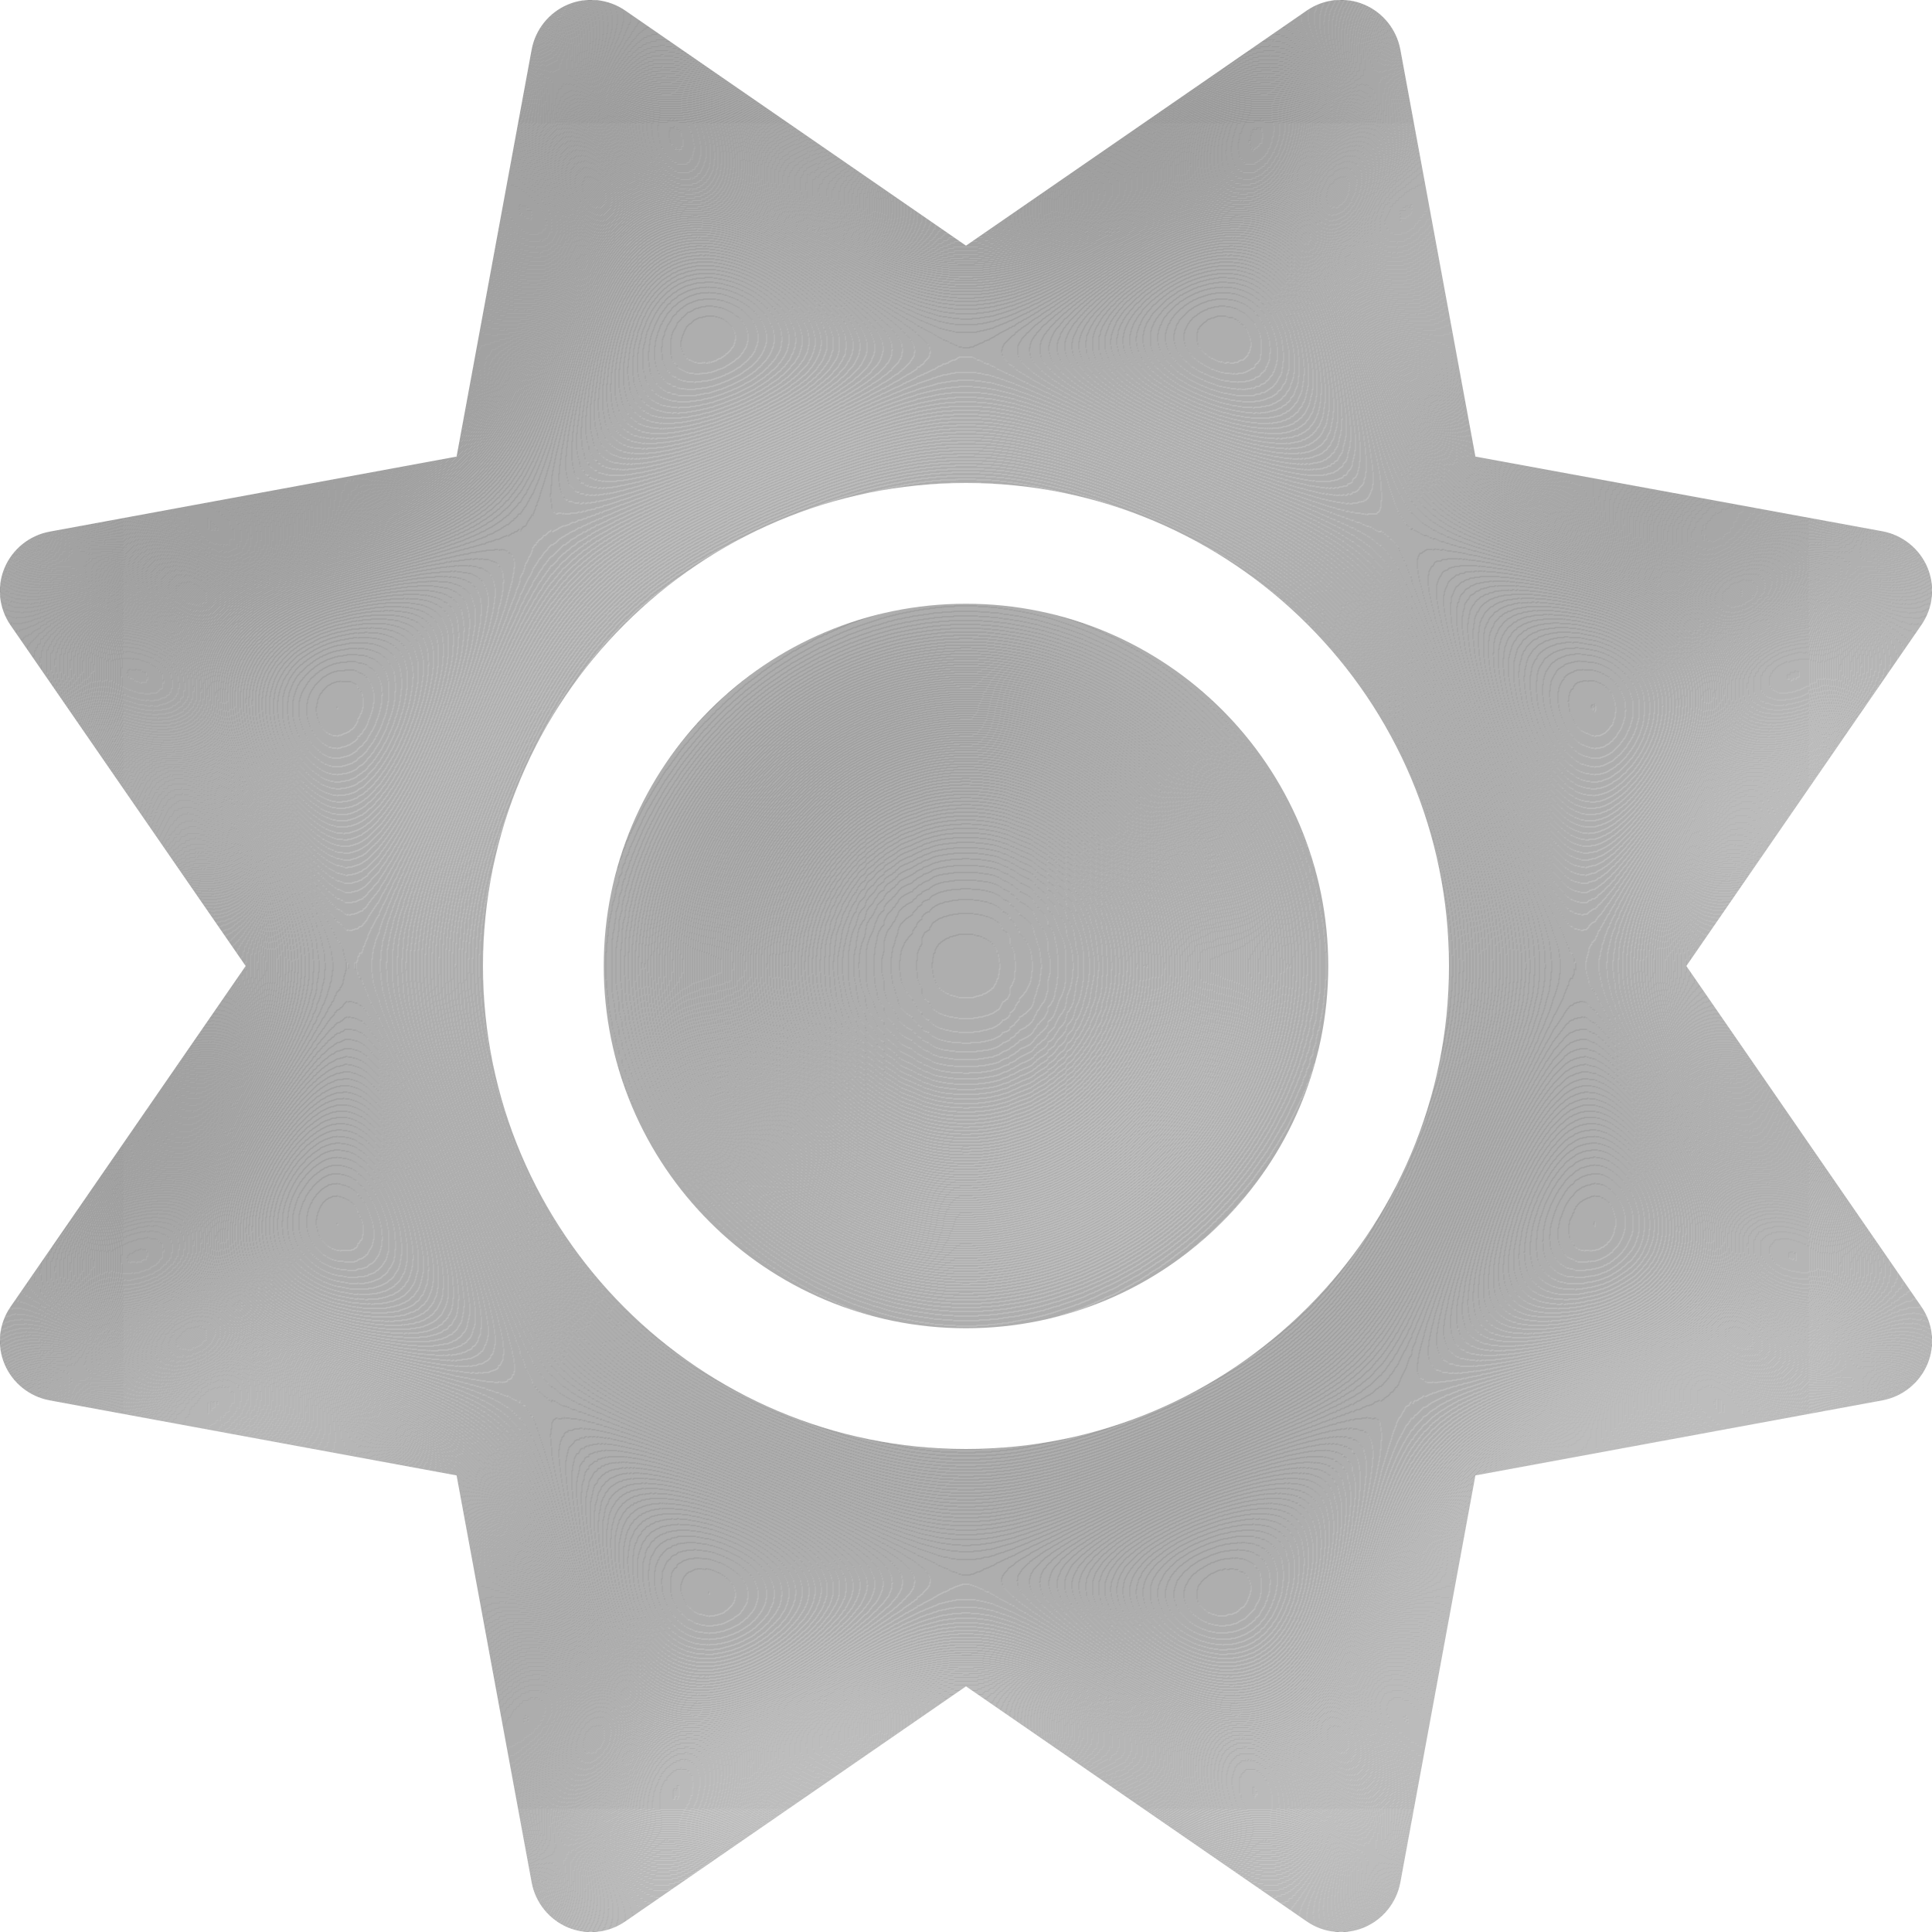
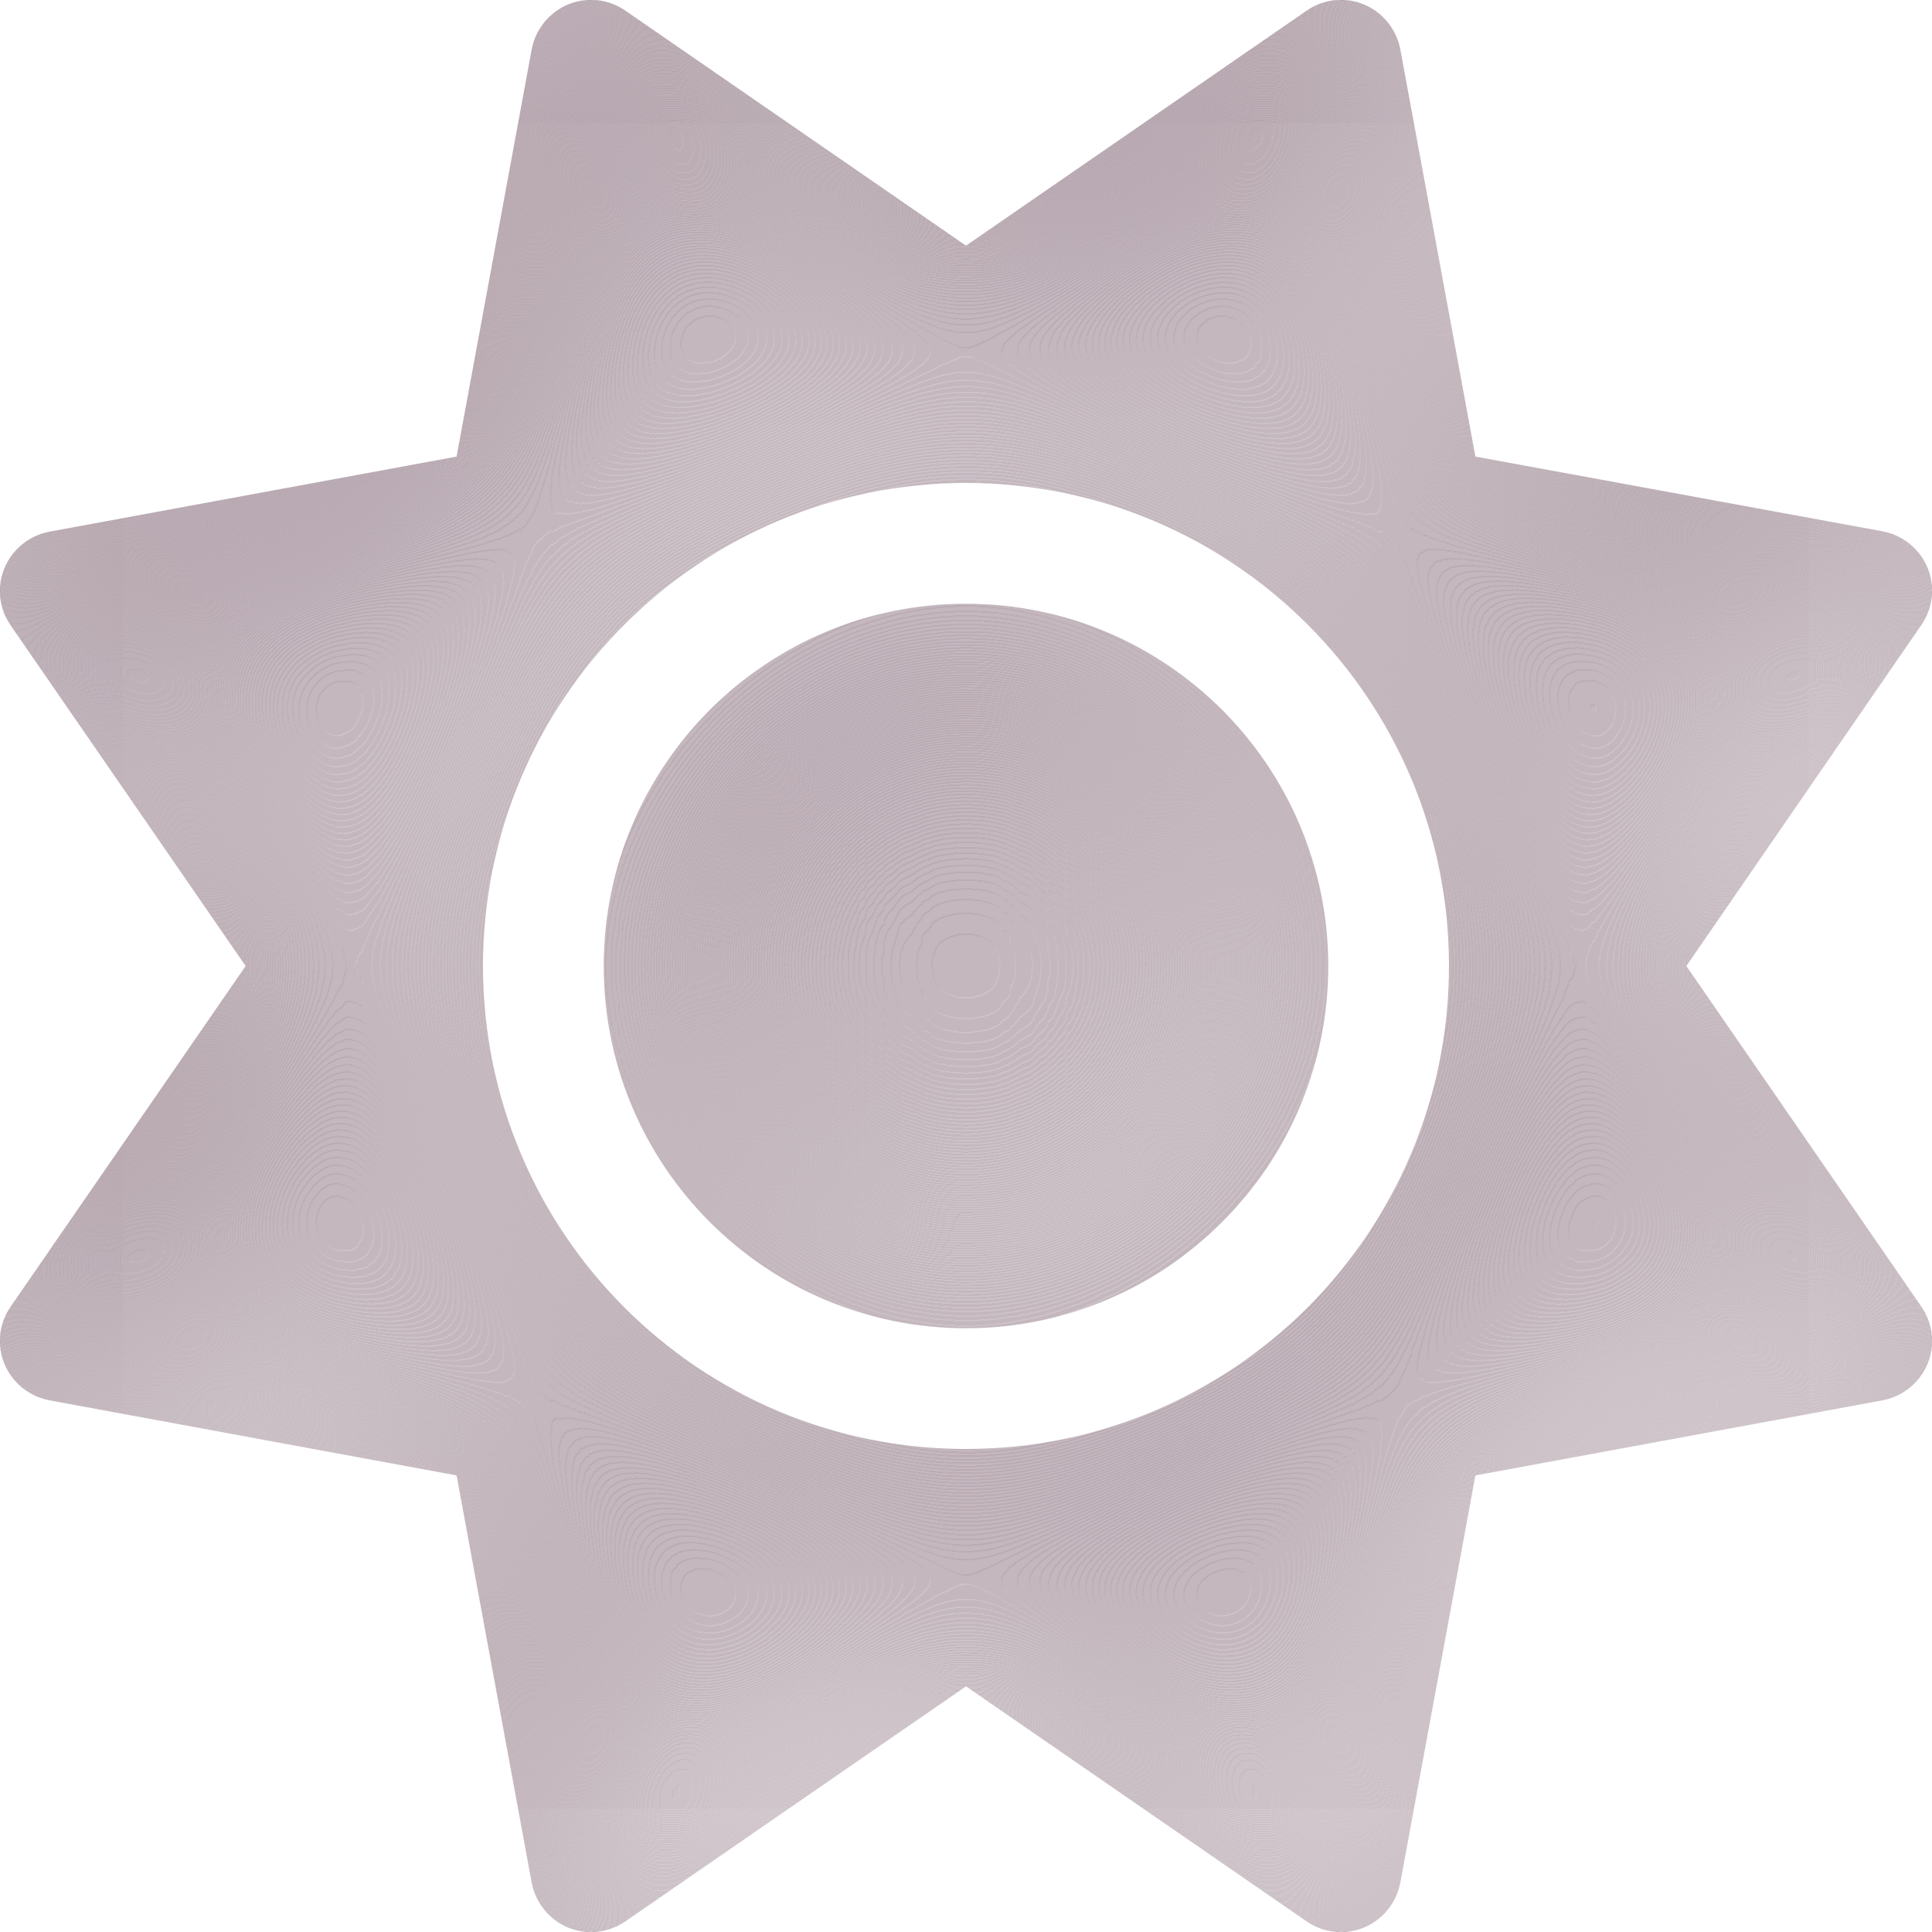
<svg xmlns="http://www.w3.org/2000/svg" fill="hsl(200, 100%, 20%)" viewBox="0 0 512 512" version="1.1" id="svg309">
  <defs id="defs313">
    <filter style="color-interpolation-filters:sRGB;" id="filter11388" x="-0.162" y="-0.162" width="1.324" height="1.324">
      <feColorMatrix values="0.27" type="saturate" in="SourceGraphic" result="result1" id="feColorMatrix11378" />
      <feGaussianBlur stdDeviation="34.59" in="SourceAlpha" id="feGaussianBlur11380" />
      <feSpecularLighting specularExponent="8" specularConstant="3.92" surfaceScale="3.28" id="feSpecularLighting11384">
        <feDistantLight azimuth="58" elevation="17" id="feDistantLight11382" />
      </feSpecularLighting>
      <feComposite in2="result1" operator="atop" id="feComposite11386" />
    </filter>
  </defs>
-   <path d="M361.5 1.2c5 2.1 8.6 6.6 9.6 11.9L391 121l107.9 19.8c5.3 1 9.8 4.6 11.9 9.6s1.5 10.7-1.6 15.2L446.9 256l62.3 90.3c3.1 4.5 3.7 10.2 1.6 15.2s-6.6 8.6-11.9 9.6L391 391 371.1 498.9c-1 5.3-4.6 9.8-9.6 11.9s-10.7 1.5-15.2-1.6L256 446.9l-90.3 62.3c-4.5 3.1-10.2 3.7-15.2 1.6s-8.6-6.6-9.6-11.9L121 391 13.1 371.1c-5.3-1-9.8-4.6-11.9-9.6s-1.5-10.7 1.6-15.2L65.1 256 2.8 165.7c-3.1-4.5-3.7-10.2-1.6-15.2s6.6-8.6 11.9-9.6L121 121 140.9 13.1c1-5.3 4.6-9.8 9.6-11.9s10.7-1.5 15.2 1.6L256 65.1 346.3 2.8c4.5-3.1 10.2-3.7 15.2-1.6zM352 256c0 53-43 96-96 96s-96-43-96-96s43-96 96-96s96 43 96 96zm32 0c0-70.7-57.3-128-128-128s-128 57.3-128 128s57.3 128 128 128s128-57.3 128-128z" id="path307" style="fill:#000000;fill-opacity:1;filter:url(#filter11388)" />
+   <path d="M361.5 1.2c5 2.1 8.6 6.6 9.6 11.9L391 121l107.9 19.8c5.3 1 9.8 4.6 11.9 9.6s1.5 10.7-1.6 15.2L446.9 256l62.3 90.3c3.1 4.5 3.7 10.2 1.6 15.2s-6.6 8.6-11.9 9.6L391 391 371.1 498.9c-1 5.3-4.6 9.8-9.6 11.9s-10.7 1.5-15.2-1.6L256 446.9l-90.3 62.3c-4.5 3.1-10.2 3.7-15.2 1.6s-8.6-6.6-9.6-11.9L121 391 13.1 371.1c-5.3-1-9.8-4.6-11.9-9.6s-1.5-10.7 1.6-15.2L65.1 256 2.8 165.7c-3.1-4.5-3.7-10.2-1.6-15.2s6.6-8.6 11.9-9.6L121 121 140.9 13.1c1-5.3 4.6-9.8 9.6-11.9s10.7-1.5 15.2 1.6L256 65.1 346.3 2.8c4.5-3.1 10.2-3.7 15.2-1.6zM352 256c0 53-43 96-96 96s-96-43-96-96s43-96 96-96s96 43 96 96zm32 0c0-70.7-57.3-128-128-128s-128 57.3-128 128s57.3 128 128 128s128-57.3 128-128z" id="path307" style="fill:#960052;fill-opacity:1;filter:url(#filter11388)" />
</svg>
